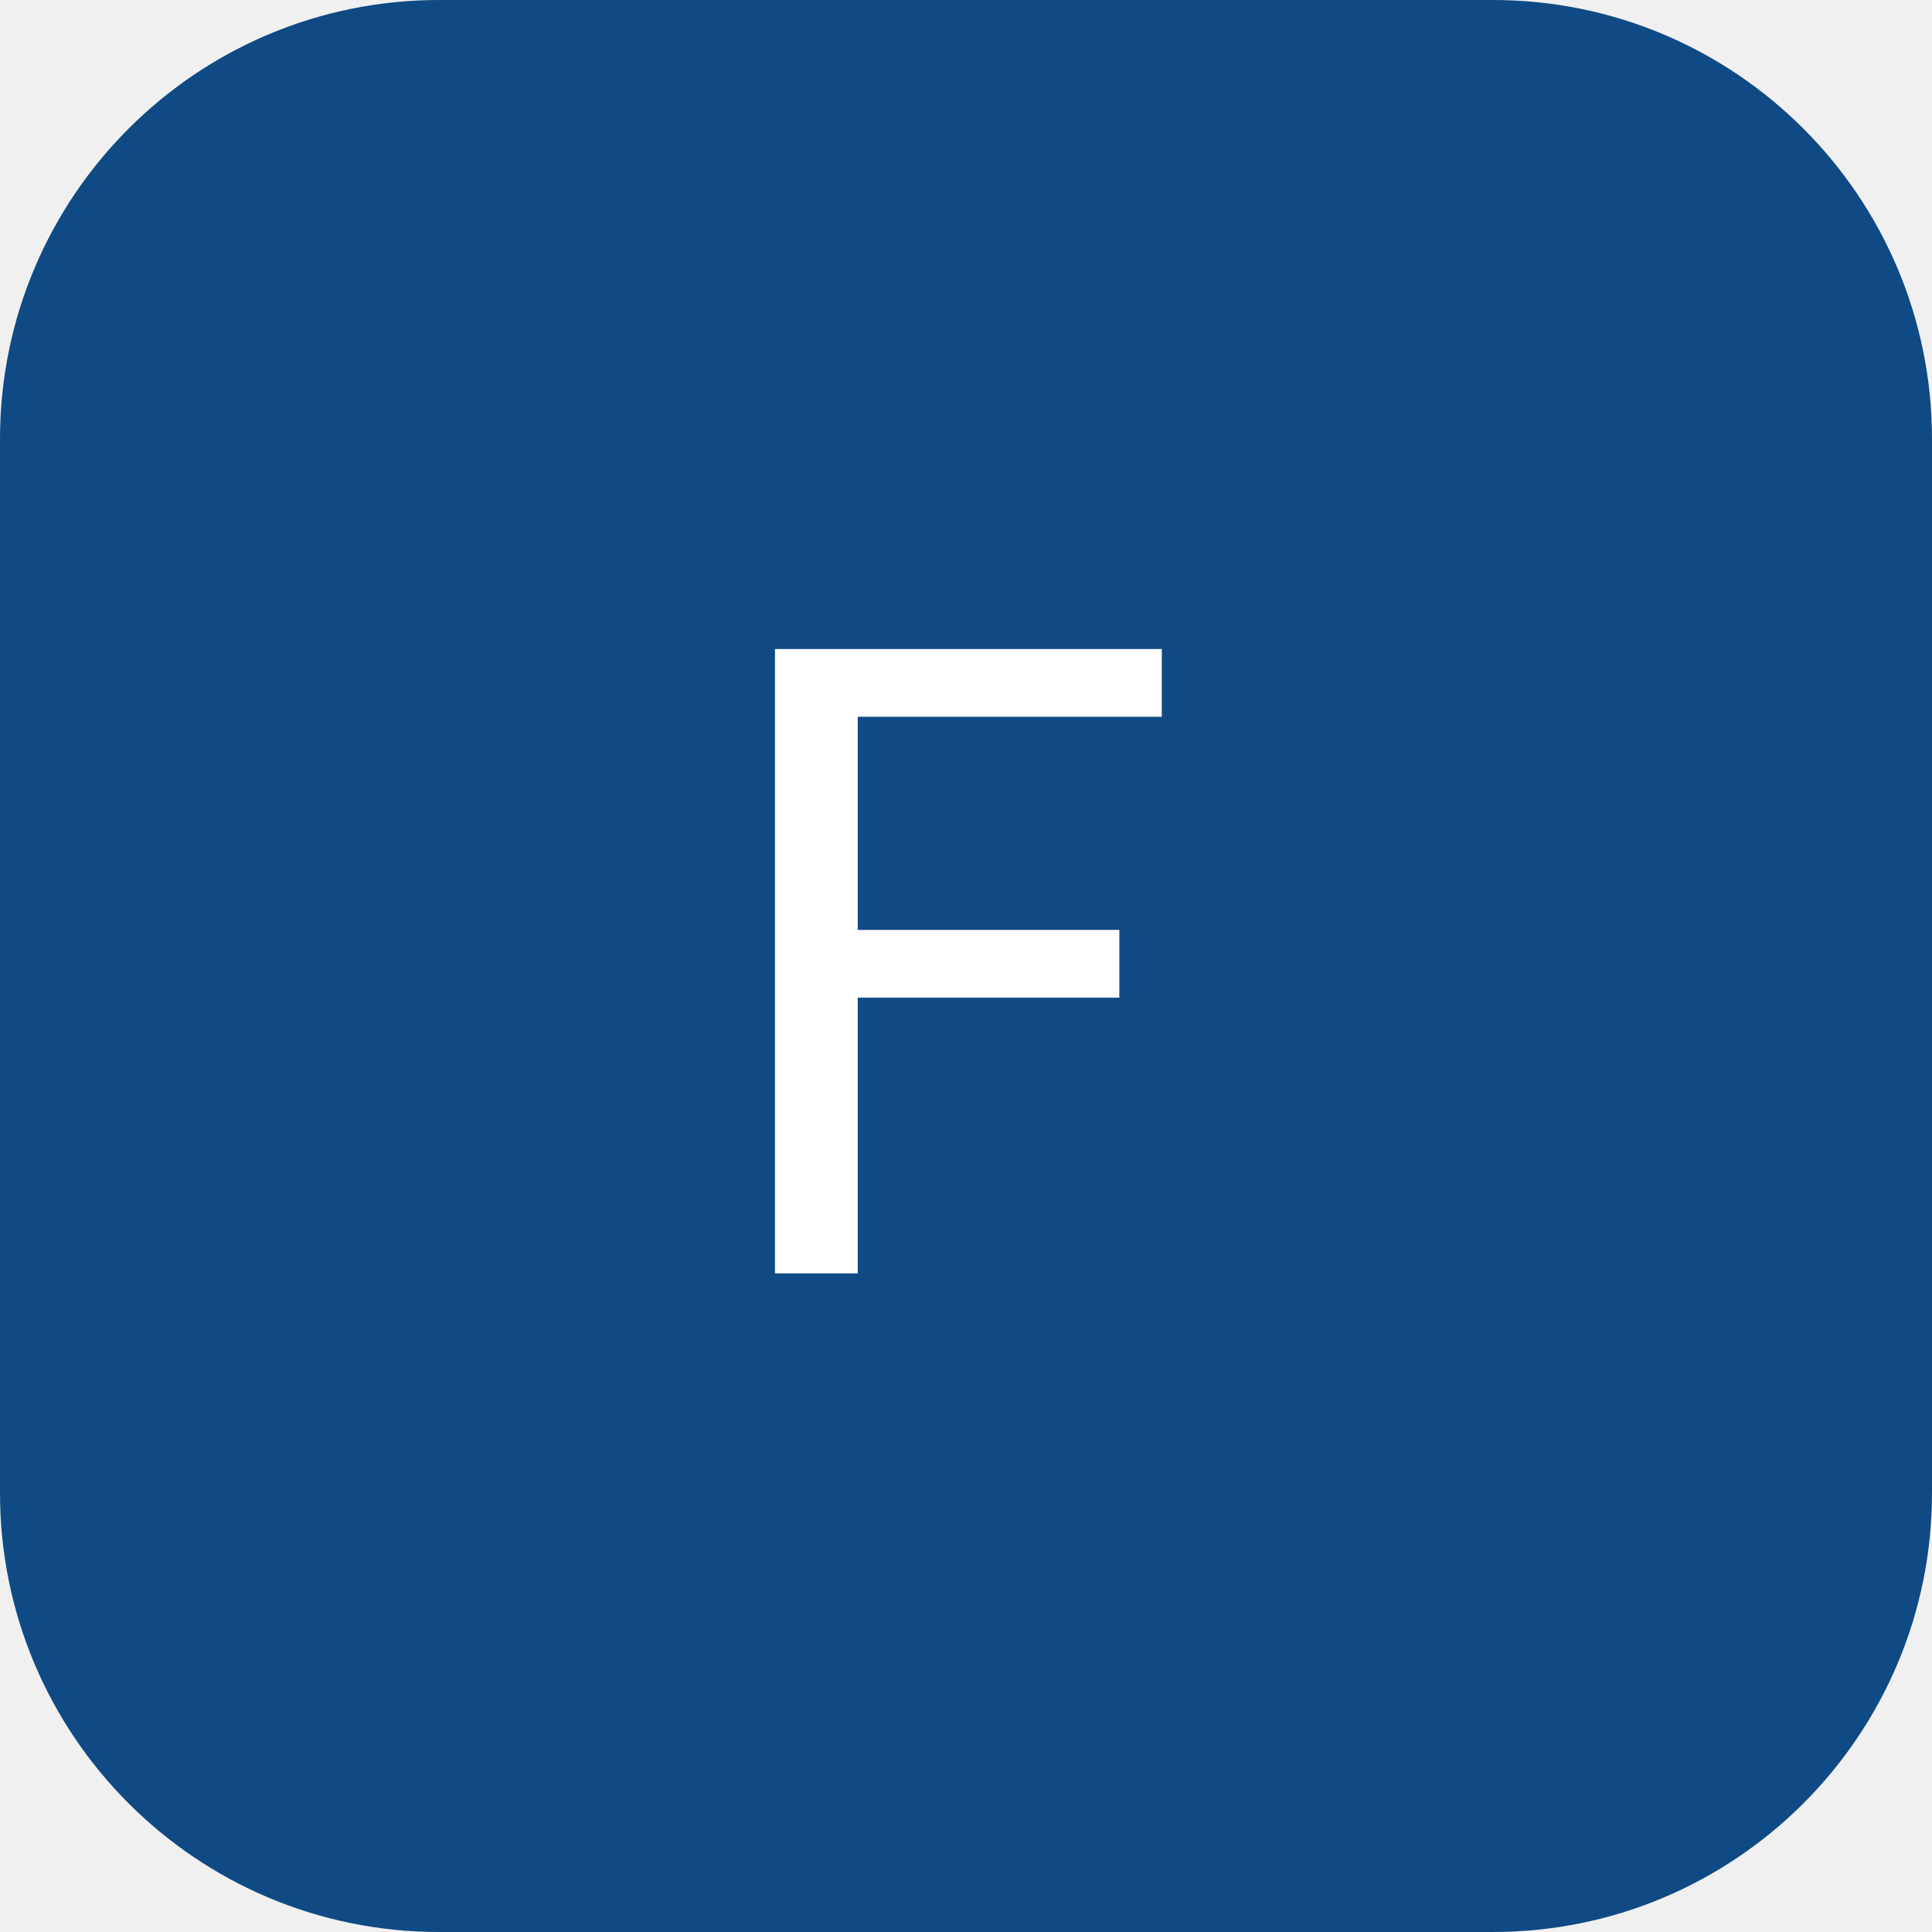
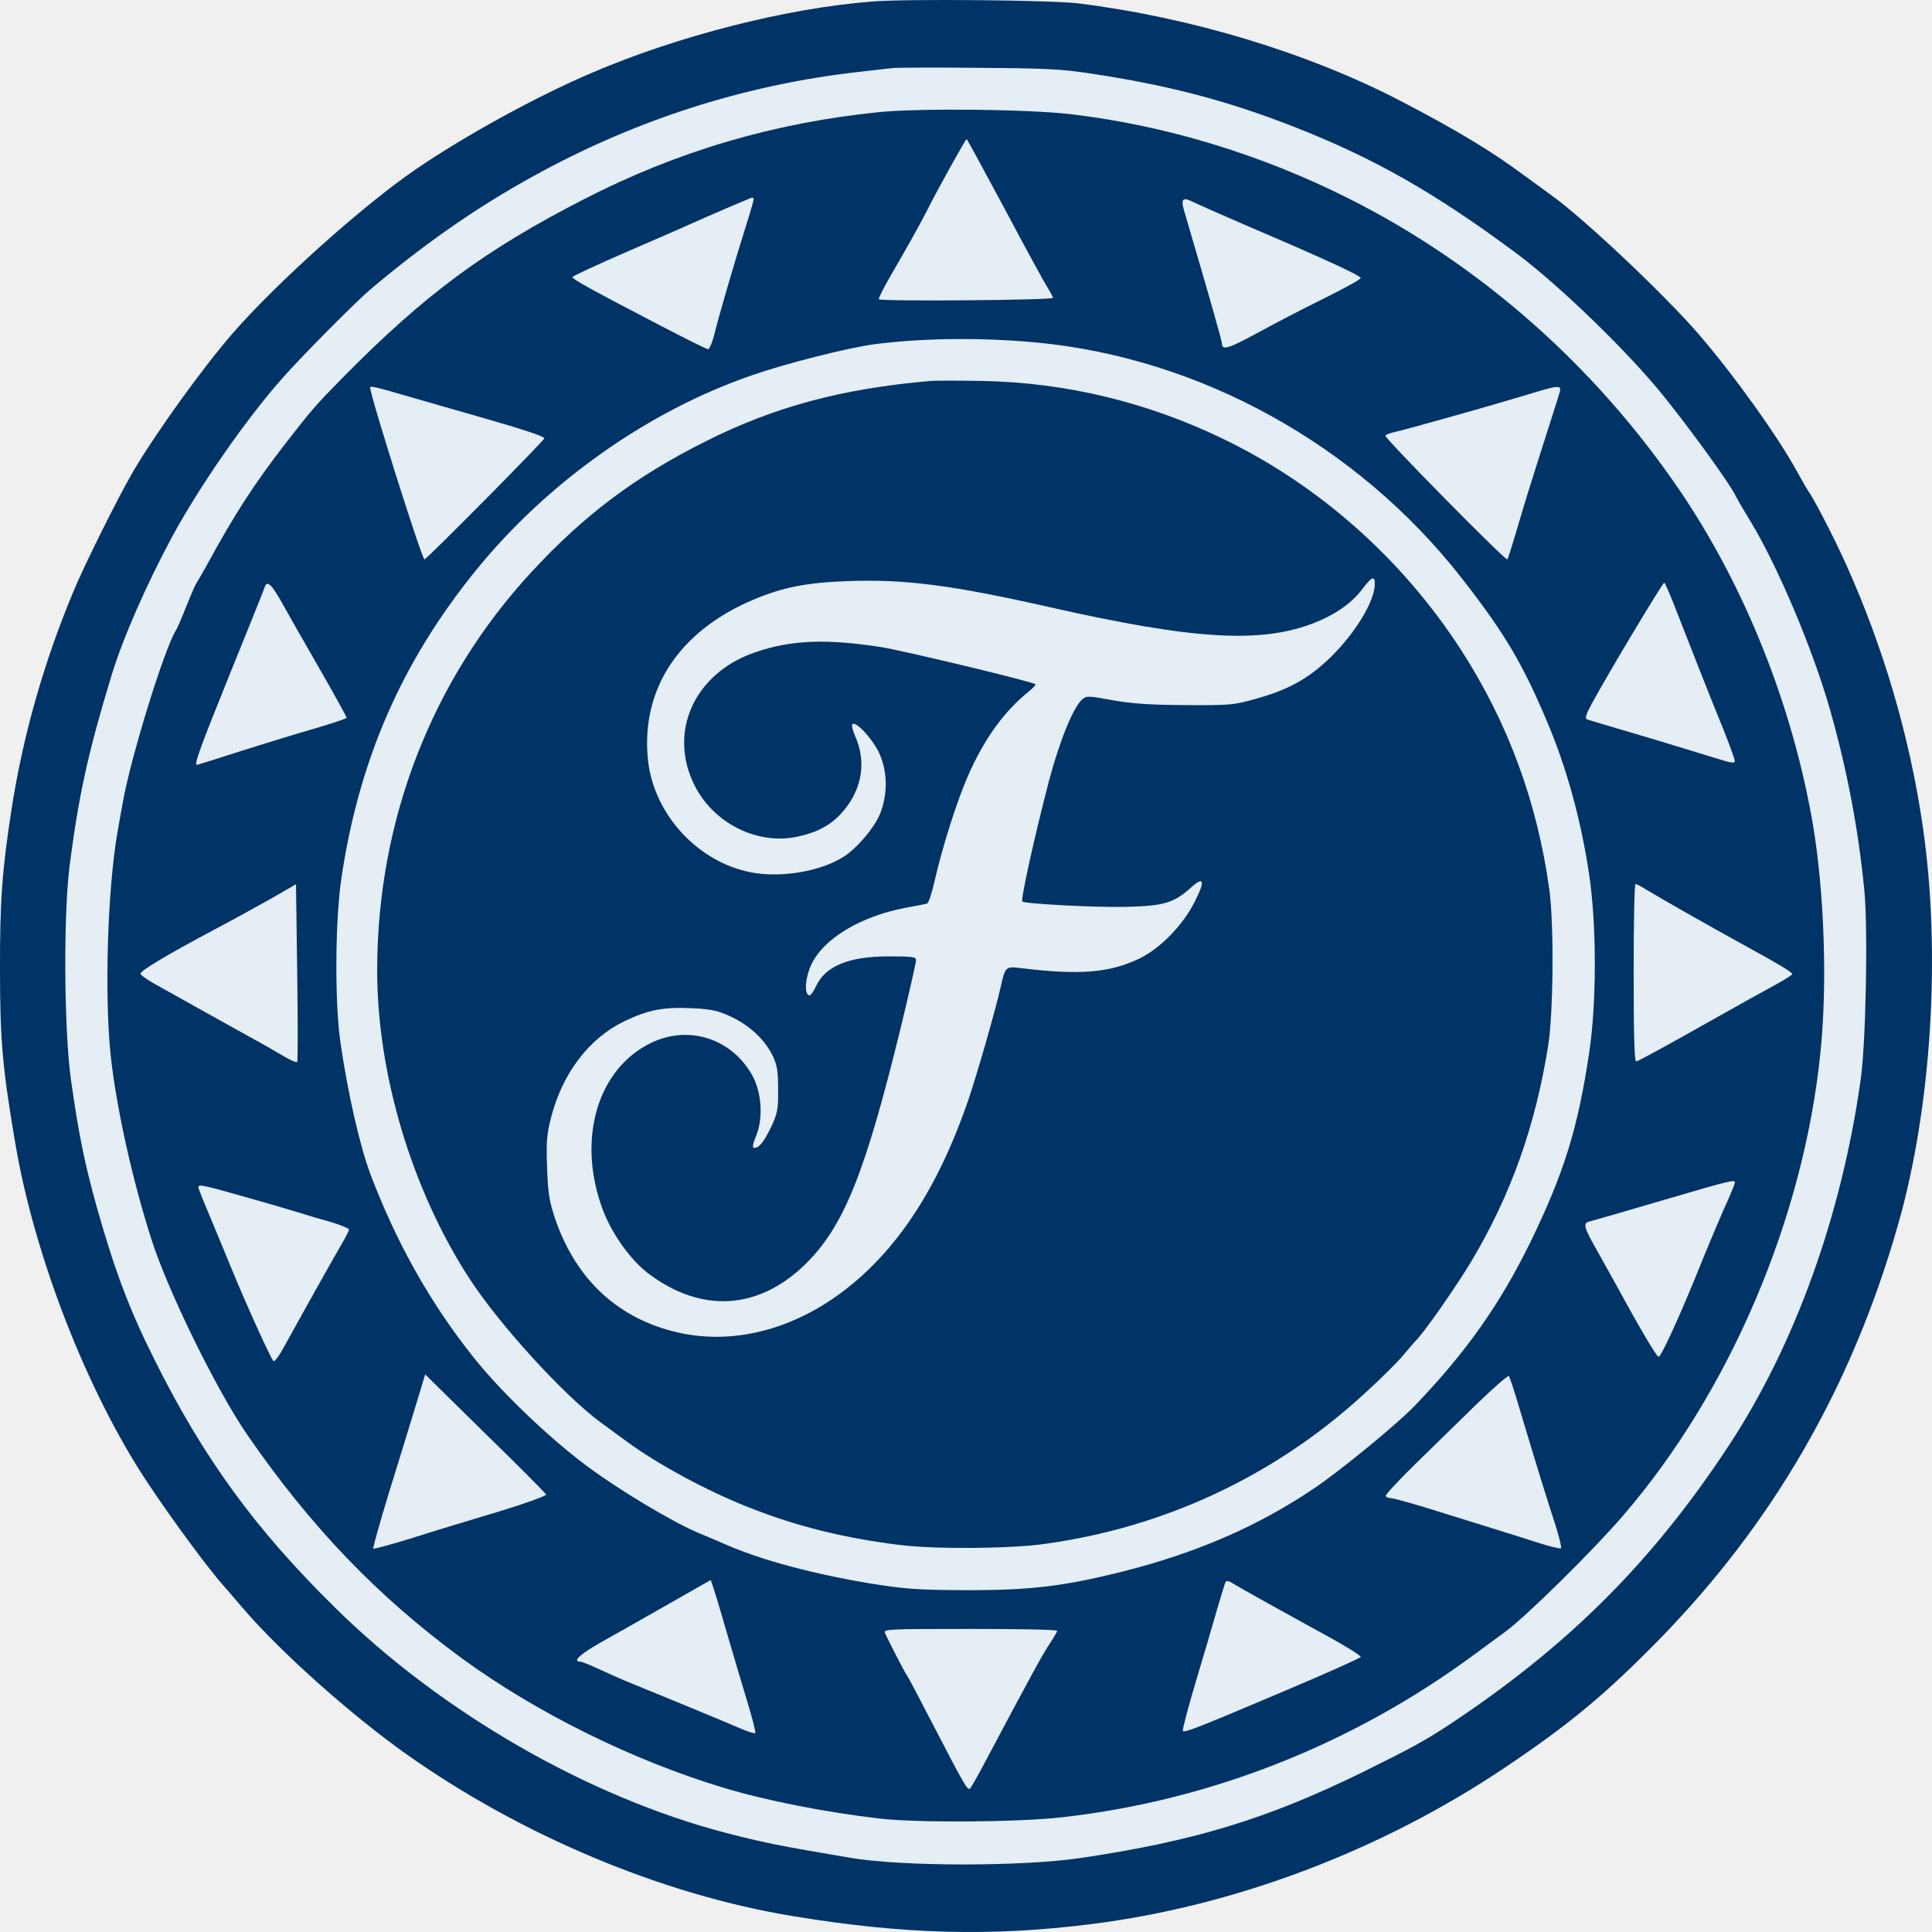
- <svg xmlns="http://www.w3.org/2000/svg" width="44" height="44" viewBox="0 0 44 44" fill="none">
-   <rect width="44" height="44" rx="10" fill="#0F4A84" />
-   <path d="M19.535 14.781V29H17.65V14.781H19.535ZM25.492 21.178V22.721H19.125V21.178H25.492ZM26.459 14.781V16.324H19.125V14.781H26.459Z" fill="white" />
+ <svg xmlns="http://www.w3.org/2000/svg" width="139" height="139" viewBox="0 0 139 139" fill="none">
+   <circle cx="69.5" cy="69.5" r="69.5" fill="#E5EDF5" />
+   <path d="M62.772 0.108C56.627 0.579 48.772 2.578 42.559 5.249C38.581 6.946 33.468 9.752 29.93 12.171C26.139 14.759 19.926 20.32 16.709 24.016C14.543 26.519 11.225 31.123 9.566 33.945C8.516 35.743 6.078 40.632 5.3 42.514C3.167 47.588 1.643 52.964 0.831 58.223C0.153 62.591 -0.016 64.859 0.001 69.9C0.001 74.789 0.187 76.906 1.085 82.164C2.456 90.363 6.282 100.158 10.632 106.694C12.46 109.449 15.05 112.944 16.168 114.187C16.388 114.422 16.963 115.111 17.471 115.699C20.163 118.841 25.241 123.377 29.253 126.216C37.514 132.063 47.688 136.331 57.067 137.86C65.006 139.17 71.337 139.338 78.515 138.431C88.841 137.137 99.388 133.139 108.292 127.157C112.947 124.032 115.486 121.915 119.329 118.001C127.573 109.583 133.244 99.755 136.562 88.095C138.966 79.678 139.66 68.572 138.34 59.483C137.392 52.964 135.496 46.529 132.77 40.498C131.839 38.448 130.434 35.76 130.096 35.323C130.011 35.205 129.655 34.584 129.3 33.945C127.912 31.392 124.729 26.956 122.19 24.016C119.752 21.193 113.912 15.683 111.644 14.07C111.22 13.767 110.323 13.112 109.663 12.625C107.344 10.894 104.805 9.365 100.742 7.249C94.072 3.788 85.676 1.251 77.584 0.243C75.654 0.007 65.311 -0.094 62.772 0.108ZM78.43 5.283C84.034 6.123 88.266 7.232 93.073 9.113C98.863 11.382 103.18 13.835 109.071 18.203C112.185 20.521 117.196 25.377 119.752 28.569C121.733 31.039 124.391 34.718 124.848 35.625C125.034 35.995 125.525 36.835 125.931 37.49C127.912 40.75 130.434 46.731 131.67 51.082C132.906 55.417 133.735 59.852 134.142 64.17C134.395 66.976 134.243 75.057 133.871 77.662C132.499 87.44 129.131 96.798 124.357 104.039C118.855 112.406 112.795 118.438 104.246 124.1C102.452 125.276 101.487 125.796 97.983 127.527C91.11 130.887 85.896 132.466 77.753 133.676C73.538 134.298 64.888 134.298 61.163 133.659C56.186 132.819 54.984 132.584 52.259 131.878C42.322 129.291 31.759 123.209 24.124 115.682C18.334 109.987 14.627 104.879 11.106 97.806C9.295 94.194 8.245 91.371 6.993 86.953C6.078 83.676 5.655 81.593 5.097 77.628C4.606 74.049 4.555 65.817 5.012 62.255C5.655 57.265 6.332 54.157 8.008 48.646C8.821 45.958 10.514 42.094 12.393 38.599C14.373 34.953 17.742 30.098 20.349 27.174C21.771 25.562 25.597 21.714 26.646 20.824C30.286 17.749 33.858 15.229 37.531 13.146C45.183 8.777 53.393 6.089 62.01 5.148C62.89 5.048 63.889 4.93 64.21 4.896C64.532 4.863 67.325 4.846 70.389 4.88C75.146 4.913 76.348 4.964 78.43 5.283Z" fill="#003366" />
+   <path d="M63.195 8.072C55.628 8.845 48.704 10.895 42.034 14.322C34.891 17.985 30.608 21.143 24.683 27.142C22.668 29.191 22.414 29.494 20.586 31.846C18.233 34.887 16.862 37.02 14.83 40.75C14.492 41.355 14.17 41.91 14.102 42.01C14.035 42.094 13.73 42.817 13.409 43.606C13.104 44.396 12.765 45.186 12.647 45.371C11.834 46.648 9.413 54.477 8.855 57.635C8.77 58.089 8.584 59.114 8.448 59.904C7.737 63.986 7.5 71.647 7.974 76.032C8.381 79.712 9.515 84.853 10.886 89.137C12.071 92.867 15.575 100.007 17.793 103.233C22.381 109.886 27.188 114.876 33.232 119.312C38.598 123.226 45.505 126.654 52.107 128.636C55.086 129.544 59.487 130.4 63.279 130.837C66.005 131.157 73.352 131.106 76.484 130.737C87.148 129.527 97.407 125.461 106.176 118.959C107.056 118.321 107.987 117.615 108.258 117.43C109.782 116.321 114.589 111.583 116.773 109.046C124.442 100.142 129.774 87.659 130.976 75.696C131.484 70.757 131.247 64.104 130.417 59.231C128.945 50.73 125.542 42.195 120.853 35.29C114.742 26.301 106.447 18.993 96.95 14.238C90.703 11.113 83.983 9.064 77.245 8.24C74.232 7.854 66.14 7.77 63.195 8.072ZM72.268 14.994C73.724 17.75 75.112 20.287 75.332 20.623C75.536 20.959 75.739 21.328 75.756 21.429C75.806 21.597 63.415 21.698 63.229 21.53C63.195 21.48 63.499 20.858 63.906 20.136C65.446 17.481 66.208 16.103 66.75 15.045C67.376 13.768 69.475 10.005 69.543 10.005C69.577 10.005 70.796 12.256 72.268 14.994ZM54.223 14.339C54.223 14.423 53.969 15.314 53.647 16.322C52.818 18.959 51.734 22.672 51.413 23.983C51.26 24.621 51.04 25.125 50.939 25.125C50.837 25.125 49.161 24.285 47.197 23.261C42.39 20.757 41.188 20.085 41.188 19.934C41.188 19.867 42.965 19.043 45.132 18.102C47.282 17.162 49.246 16.322 49.483 16.204C51.243 15.414 53.986 14.238 54.104 14.222C54.172 14.205 54.223 14.272 54.223 14.339ZM89.857 16.305C95.291 18.623 97.898 19.833 97.898 20.001C97.898 20.102 96.696 20.757 95.24 21.48C93.767 22.202 91.601 23.328 90.416 23.983C88.367 25.092 87.91 25.226 87.91 24.705C87.91 24.52 87.115 21.698 85.168 15.078C84.948 14.272 85.117 14.154 85.93 14.574C86.319 14.759 88.096 15.549 89.857 16.305ZM74.537 24.638C86.353 25.747 97.678 32.014 105.16 41.59C108.207 45.488 109.528 47.706 111.288 51.873C112.727 55.266 113.743 58.979 114.335 62.928C114.877 66.573 114.877 72.135 114.335 75.747C113.523 81.19 112.524 84.382 110.137 89.305C107.92 93.841 105.499 97.269 101.791 101.133C100.522 102.46 96.476 105.77 94.597 107.047C90.5 109.819 86.065 111.735 80.716 113.079C76.501 114.137 74.063 114.423 69.374 114.406C65.988 114.389 65.108 114.322 62.687 113.936C58.607 113.263 54.798 112.255 52.276 111.147C51.904 110.979 51.006 110.609 50.295 110.306C48.433 109.534 44.557 107.215 42.237 105.485C39.394 103.368 35.872 99.974 33.909 97.454C30.845 93.556 28.509 89.356 26.663 84.517C25.902 82.501 25.021 78.653 24.497 75.024C24.073 72.135 24.107 66.254 24.564 63.163C25.834 54.661 28.898 47.639 34.197 41.086C39.377 34.685 46.656 29.544 54.172 26.974C56.66 26.117 60.943 25.041 62.856 24.773C66.344 24.319 70.576 24.268 74.537 24.638ZM29.423 28.536C30.54 28.855 32.673 29.477 34.163 29.897C37.65 30.888 39.157 31.392 39.157 31.543C39.157 31.695 30.692 40.246 30.54 40.246C30.354 40.246 26.63 28.452 26.63 27.881C26.63 27.746 27.019 27.83 29.423 28.536ZM112.219 28.183C112.169 28.402 111.728 29.779 111.254 31.258C109.934 35.408 109.646 36.332 109.071 38.314C108.766 39.322 108.495 40.196 108.444 40.246C108.326 40.364 99.574 31.493 99.675 31.342C99.726 31.258 100.014 31.157 100.319 31.09C101.097 30.922 107.073 29.242 109.579 28.486C112.135 27.696 112.355 27.679 112.219 28.183ZM20.315 43.422C20.654 44.026 21.822 46.093 22.939 48.025C24.04 49.941 24.937 51.57 24.937 51.637C24.937 51.705 23.955 52.024 22.77 52.377C21.585 52.713 19.181 53.452 17.421 54.006C15.66 54.578 14.204 55.031 14.17 55.031C13.95 55.031 14.356 53.889 16.523 48.529C17.861 45.219 19.012 42.38 19.062 42.195C19.232 41.742 19.57 42.078 20.315 43.422ZM120.531 43.741C120.921 44.732 121.665 46.631 122.19 47.975C122.715 49.319 123.527 51.335 123.985 52.461C124.442 53.603 124.814 54.628 124.814 54.762C124.814 54.93 124.543 54.897 123.595 54.594C121.31 53.889 118.314 52.981 116.35 52.41C115.283 52.091 114.302 51.805 114.183 51.755C114.014 51.688 114.098 51.402 114.522 50.629C115.791 48.294 119.617 41.926 119.736 41.926C119.786 41.926 120.142 42.733 120.531 43.741ZM21.382 76.402C21.331 76.469 20.874 76.268 20.366 75.965C19.858 75.663 18.758 75.024 17.911 74.571C15.982 73.496 12.257 71.429 11.072 70.757C10.565 70.471 10.124 70.152 10.107 70.068C10.04 69.867 12.054 68.674 15.372 66.909C16.676 66.221 18.538 65.196 19.52 64.641L21.297 63.617L21.382 69.951C21.433 73.428 21.433 76.335 21.382 76.402ZM118.381 63.969C119.482 64.641 123.544 66.943 125.576 68.052C127.963 69.362 128.961 69.951 128.945 70.085C128.928 70.152 128.42 70.471 127.844 70.79C127.252 71.11 124.763 72.487 122.326 73.865C119.888 75.243 117.823 76.368 117.721 76.368C117.586 76.368 117.535 74.436 117.535 69.984C117.535 66.473 117.586 63.6 117.67 63.6C117.738 63.6 118.06 63.768 118.381 63.969ZM124.814 85.088C124.814 85.172 124.611 85.676 124.374 86.214C123.883 87.272 123.037 89.288 121.835 92.245C120.65 95.135 119.499 97.605 119.329 97.622C119.194 97.622 117.924 95.471 116.401 92.665C116.062 92.061 115.436 90.935 114.996 90.145C113.895 88.196 113.844 87.995 114.437 87.86C114.691 87.793 117.044 87.121 119.651 86.348C124.628 84.887 124.814 84.853 124.814 85.088ZM17.387 86.046C18.893 86.466 20.688 86.987 21.382 87.205C22.076 87.424 23.21 87.76 23.887 87.944C24.547 88.146 25.106 88.381 25.106 88.465C25.106 88.549 24.869 89.02 24.581 89.507C24.006 90.481 21.788 94.446 20.569 96.664C20.129 97.487 19.757 98.008 19.672 97.924C19.469 97.722 17.674 93.757 16.642 91.237C16.185 90.129 15.474 88.398 15.05 87.39C14.627 86.399 14.272 85.508 14.272 85.424C14.272 85.189 14.543 85.239 17.387 86.046ZM39.292 107.534C39.309 107.618 37.785 108.173 35.906 108.744C34.01 109.315 31.217 110.155 29.694 110.643C28.17 111.113 26.9 111.466 26.85 111.415C26.816 111.382 27.307 109.618 27.95 107.501C28.61 105.401 29.456 102.595 29.863 101.284L30.591 98.882L34.907 103.132C37.294 105.451 39.258 107.434 39.292 107.534ZM109.392 101.57C110.577 105.535 111.271 107.77 111.864 109.584C112.169 110.542 112.372 111.348 112.304 111.399C112.219 111.432 111.491 111.264 110.662 110.995C109.054 110.474 106.159 109.584 102.553 108.458C101.334 108.089 100.217 107.786 100.065 107.786C99.912 107.786 99.743 107.719 99.692 107.635C99.642 107.568 100.606 106.526 101.825 105.333C103.044 104.141 105.042 102.192 106.244 101.016C107.462 99.84 108.495 98.932 108.563 98.999C108.614 99.067 109.003 100.226 109.392 101.57ZM51.396 114.456C51.548 114.91 51.971 116.355 52.361 117.699C52.75 119.043 53.376 121.143 53.749 122.37C54.121 123.596 54.392 124.638 54.341 124.688C54.291 124.739 53.8 124.587 53.258 124.352C52.327 123.949 48.484 122.353 45.505 121.143C44.76 120.841 43.659 120.353 43.05 120.068C42.441 119.782 41.848 119.547 41.746 119.547C41.171 119.547 41.696 119.043 43.101 118.237C43.964 117.749 46.114 116.54 47.875 115.532C49.652 114.524 51.108 113.683 51.125 113.683C51.142 113.667 51.26 114.02 51.396 114.456ZM91.211 115.347C92.43 116.019 93.835 116.792 94.343 117.077C96.408 118.186 97.898 119.077 97.898 119.211C97.898 119.278 95.443 120.387 92.447 121.647C86.15 124.319 85.236 124.671 85.1 124.537C85.049 124.487 85.472 122.874 86.048 120.942C86.624 119.026 87.318 116.657 87.589 115.7C87.876 114.742 88.13 113.885 88.181 113.801C88.232 113.717 88.452 113.751 88.638 113.885C88.841 114.02 90.009 114.675 91.211 115.347ZM76.06 117.329C76.06 117.397 75.806 117.833 75.502 118.287C75.011 119.026 74.063 120.757 70.694 127.107C70.271 127.897 69.865 128.603 69.797 128.67C69.628 128.855 69.407 128.485 67.258 124.335C66.208 122.302 65.294 120.555 65.209 120.471C65.074 120.286 63.855 117.934 63.669 117.481C63.55 117.212 63.906 117.195 69.797 117.195C73.25 117.195 76.06 117.245 76.06 117.329Z" fill="#003366" />
+   <path d="M66.919 27.41C60.571 27.964 55.729 29.258 50.786 31.745C45.708 34.282 42 37.071 38.209 41.187C31.065 48.932 27.154 58.996 27.137 69.749C27.12 77.174 29.592 85.508 33.722 91.909C35.839 95.202 40.545 100.377 43.219 102.342C43.727 102.712 44.574 103.334 45.081 103.703C47.265 105.316 50.854 107.265 53.85 108.441C57.321 109.819 60.791 110.676 64.803 111.163C67.275 111.465 72.675 111.432 75.146 111.079C83.763 109.903 91.702 106.19 98.101 100.326C99.252 99.285 100.539 98.008 100.945 97.52C101.368 97.016 101.741 96.58 101.791 96.529C102.282 96.126 104.788 92.547 105.854 90.75C108.698 85.995 110.476 80.988 111.39 75.192C111.762 72.823 111.813 66.405 111.458 63.935C110.594 57.719 108.512 52.04 105.143 46.798C100.894 40.212 94.834 34.836 87.859 31.509C82.425 28.905 76.636 27.527 70.728 27.41C69.052 27.376 67.342 27.376 66.919 27.41ZM98.914 42.01C98.914 43.236 97.525 45.538 95.714 47.302C94.157 48.814 92.684 49.638 90.348 50.276C88.757 50.73 88.503 50.746 85.286 50.73C82.679 50.713 81.477 50.629 80.038 50.377C78.329 50.058 78.159 50.058 77.872 50.31C77.228 50.847 76.246 53.283 75.485 56.123C74.435 60.155 73.419 64.725 73.555 64.859C73.724 65.027 78.853 65.296 80.969 65.246C83.729 65.179 84.44 64.977 85.676 63.868C86.641 62.995 86.725 63.364 85.947 64.893C85.1 66.573 83.475 68.236 81.985 68.959C79.852 69.984 77.719 70.168 73.555 69.665C72.336 69.513 72.336 69.513 71.998 70.992C71.642 72.621 70.305 77.242 69.695 79.056C67.495 85.508 64.481 90.078 60.486 93.035C56.864 95.706 52.716 96.731 48.873 95.891C44.54 94.933 41.476 92.127 39.952 87.726C39.512 86.398 39.427 85.894 39.36 83.996C39.292 82.148 39.343 81.576 39.647 80.4C40.46 77.225 42.373 74.705 44.912 73.478C46.622 72.655 47.739 72.437 49.788 72.537C51.209 72.605 51.633 72.706 52.581 73.142C53.901 73.747 55.052 74.822 55.594 75.965C55.916 76.637 55.983 77.074 55.983 78.384C56 79.779 55.932 80.098 55.526 80.988C55.001 82.097 54.629 82.584 54.29 82.584C54.104 82.584 54.138 82.366 54.409 81.694C54.917 80.434 54.798 78.619 54.138 77.393C52.665 74.738 49.601 73.73 46.893 75.007C42.999 76.855 41.493 81.912 43.338 86.953C43.981 88.717 45.335 90.615 46.622 91.607C50.448 94.496 54.544 94.261 57.93 90.968C60.723 88.23 62.264 84.399 64.904 73.529C65.446 71.261 65.903 69.261 65.903 69.093C65.903 68.841 65.7 68.808 63.956 68.808C61.045 68.808 59.352 69.513 58.692 70.992C58.523 71.361 58.302 71.647 58.218 71.613C57.845 71.496 57.93 70.353 58.37 69.396C59.267 67.514 61.908 65.935 65.141 65.313C65.886 65.179 66.58 65.044 66.699 65.011C66.8 64.994 67.054 64.221 67.258 63.314C67.799 60.928 68.849 57.635 69.627 55.854C70.796 53.183 72.218 51.2 74.012 49.755C74.317 49.503 74.537 49.268 74.503 49.234C74.334 49.05 65.006 46.815 63.432 46.563C59.454 45.941 56.931 46.042 54.375 46.916C49.94 48.411 48.01 52.696 50.008 56.577C51.362 59.197 54.358 60.726 57.134 60.239C58.776 59.937 59.86 59.349 60.74 58.273C62.044 56.677 62.331 54.762 61.519 52.947C61.333 52.527 61.248 52.141 61.333 52.091C61.62 51.923 62.67 53.048 63.195 54.056C63.838 55.35 63.906 57.013 63.347 58.475C62.975 59.483 61.654 61.046 60.656 61.667C58.98 62.709 56.153 63.179 54.02 62.759C50.194 62.02 47.045 58.576 46.622 54.712C46.08 49.604 48.84 45.404 54.223 43.136C56.288 42.262 58.048 41.909 61.011 41.808C65.108 41.657 68.493 42.094 75.552 43.69C85.879 46.026 90.686 46.311 94.512 44.833C96.053 44.228 97.187 43.438 97.966 42.447C98.677 41.489 98.914 41.388 98.914 42.01Z" fill="#003366" />
</svg>
